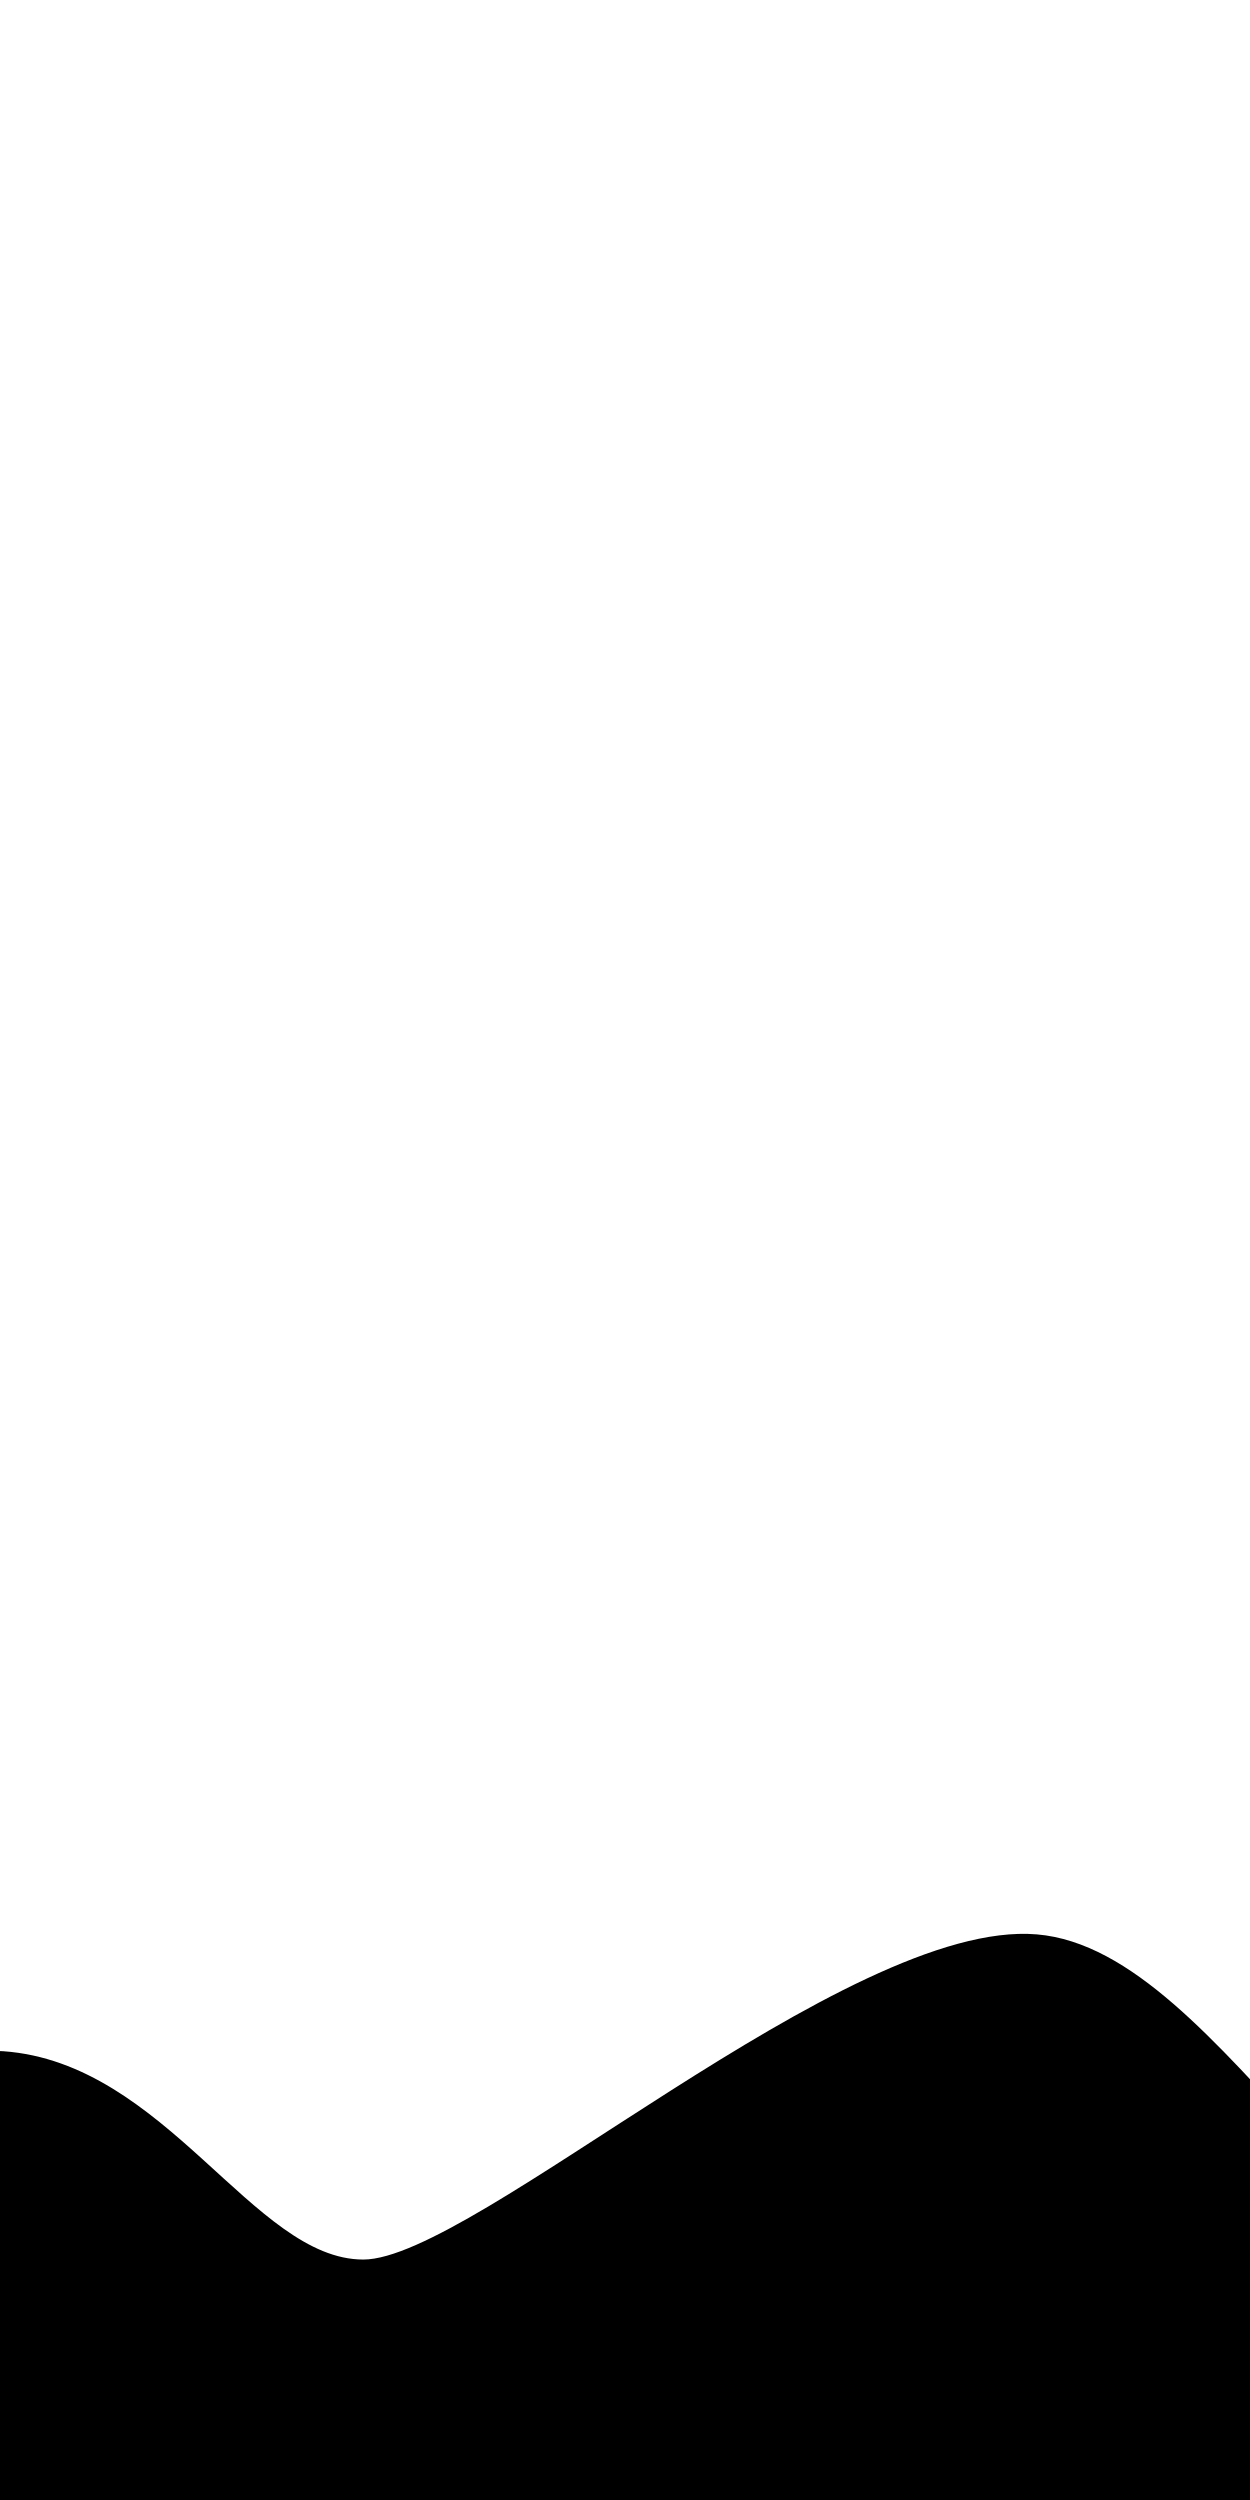
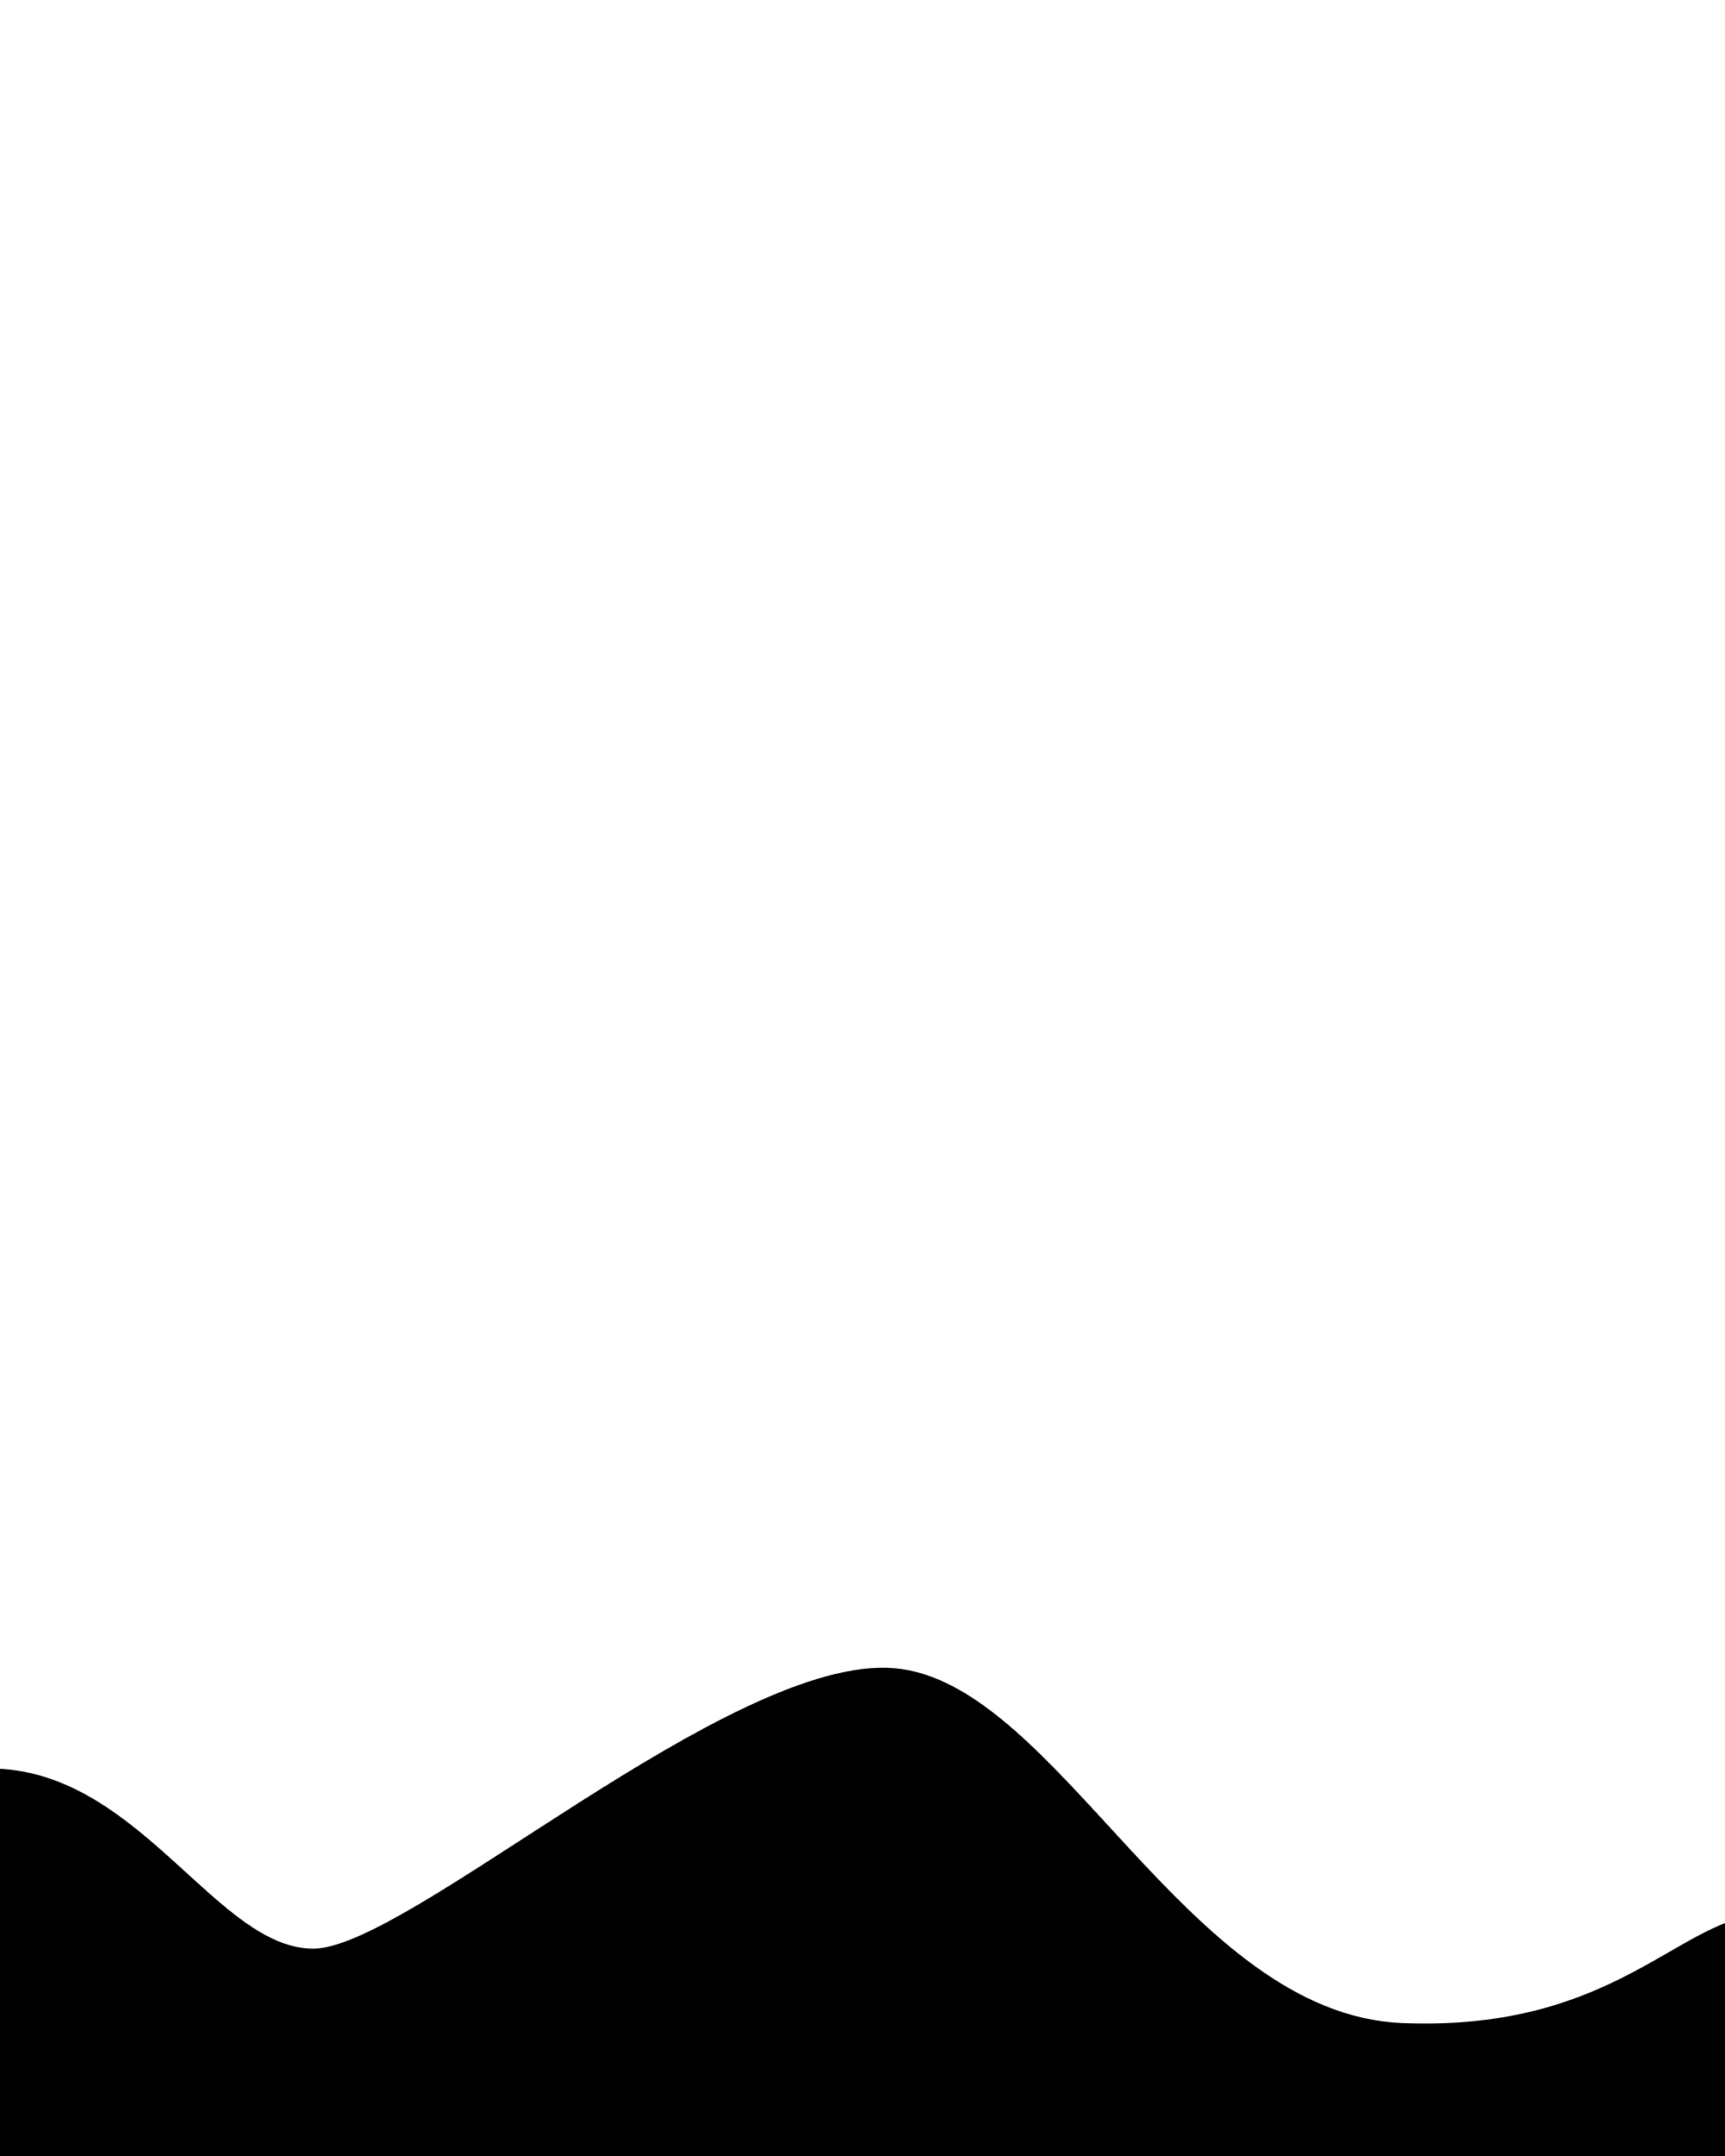
- <svg class="foreground" viewBox="300 -250 500 1000">
+ <svg class="foreground" viewBox="300 -250 800 1000" preserveAspectRatio="none">
  <path class="hills" d="M1281,718v60H142.1l-9.87-68.1s2.25-3.11,6.29-8.41c23.45-30.73,107.29-135,162.81-131,65.09,4.64,100,83.33,144,83.33S638.8,517.39,714.71,523.75,849.85,684.34,950.44,688.34s129-50.75,170.43-50.75c29.84,0,57.4,43.62,94.08,66.28,14.22,8.79,29.83,14.42,47.47,13.12A66.65,66.65,0,0,1,1281,718Z" />
</svg>
